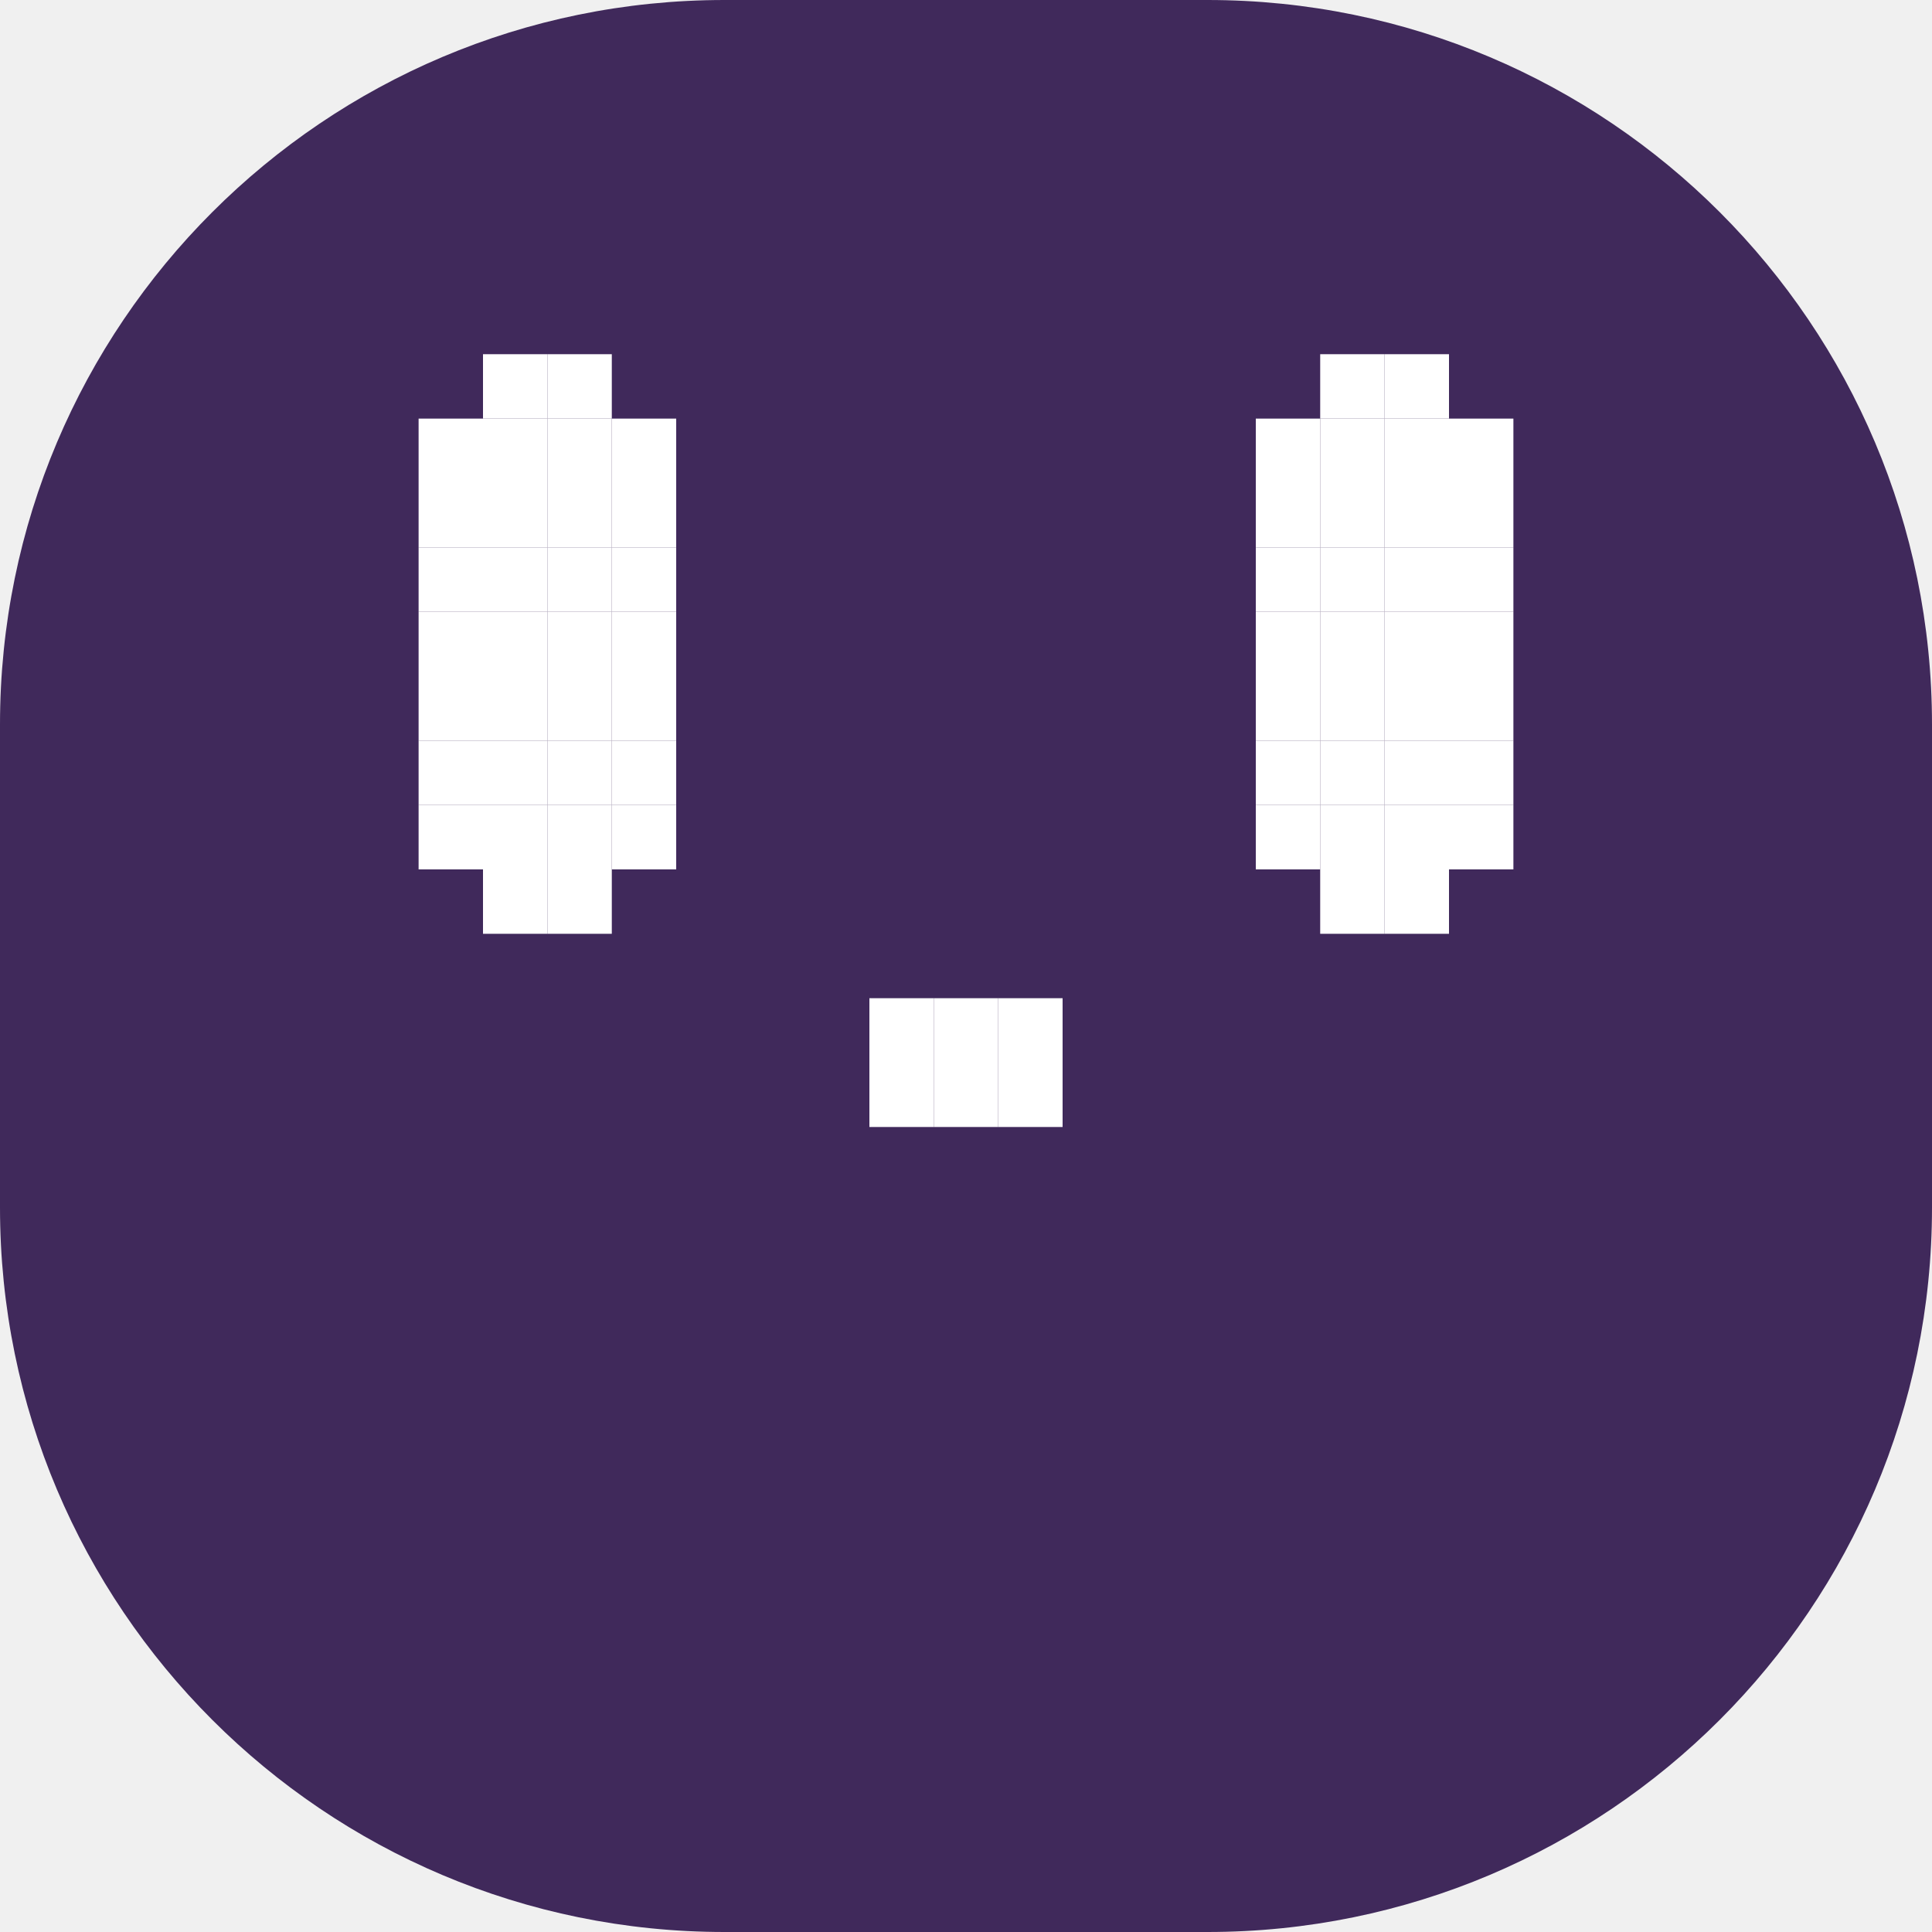
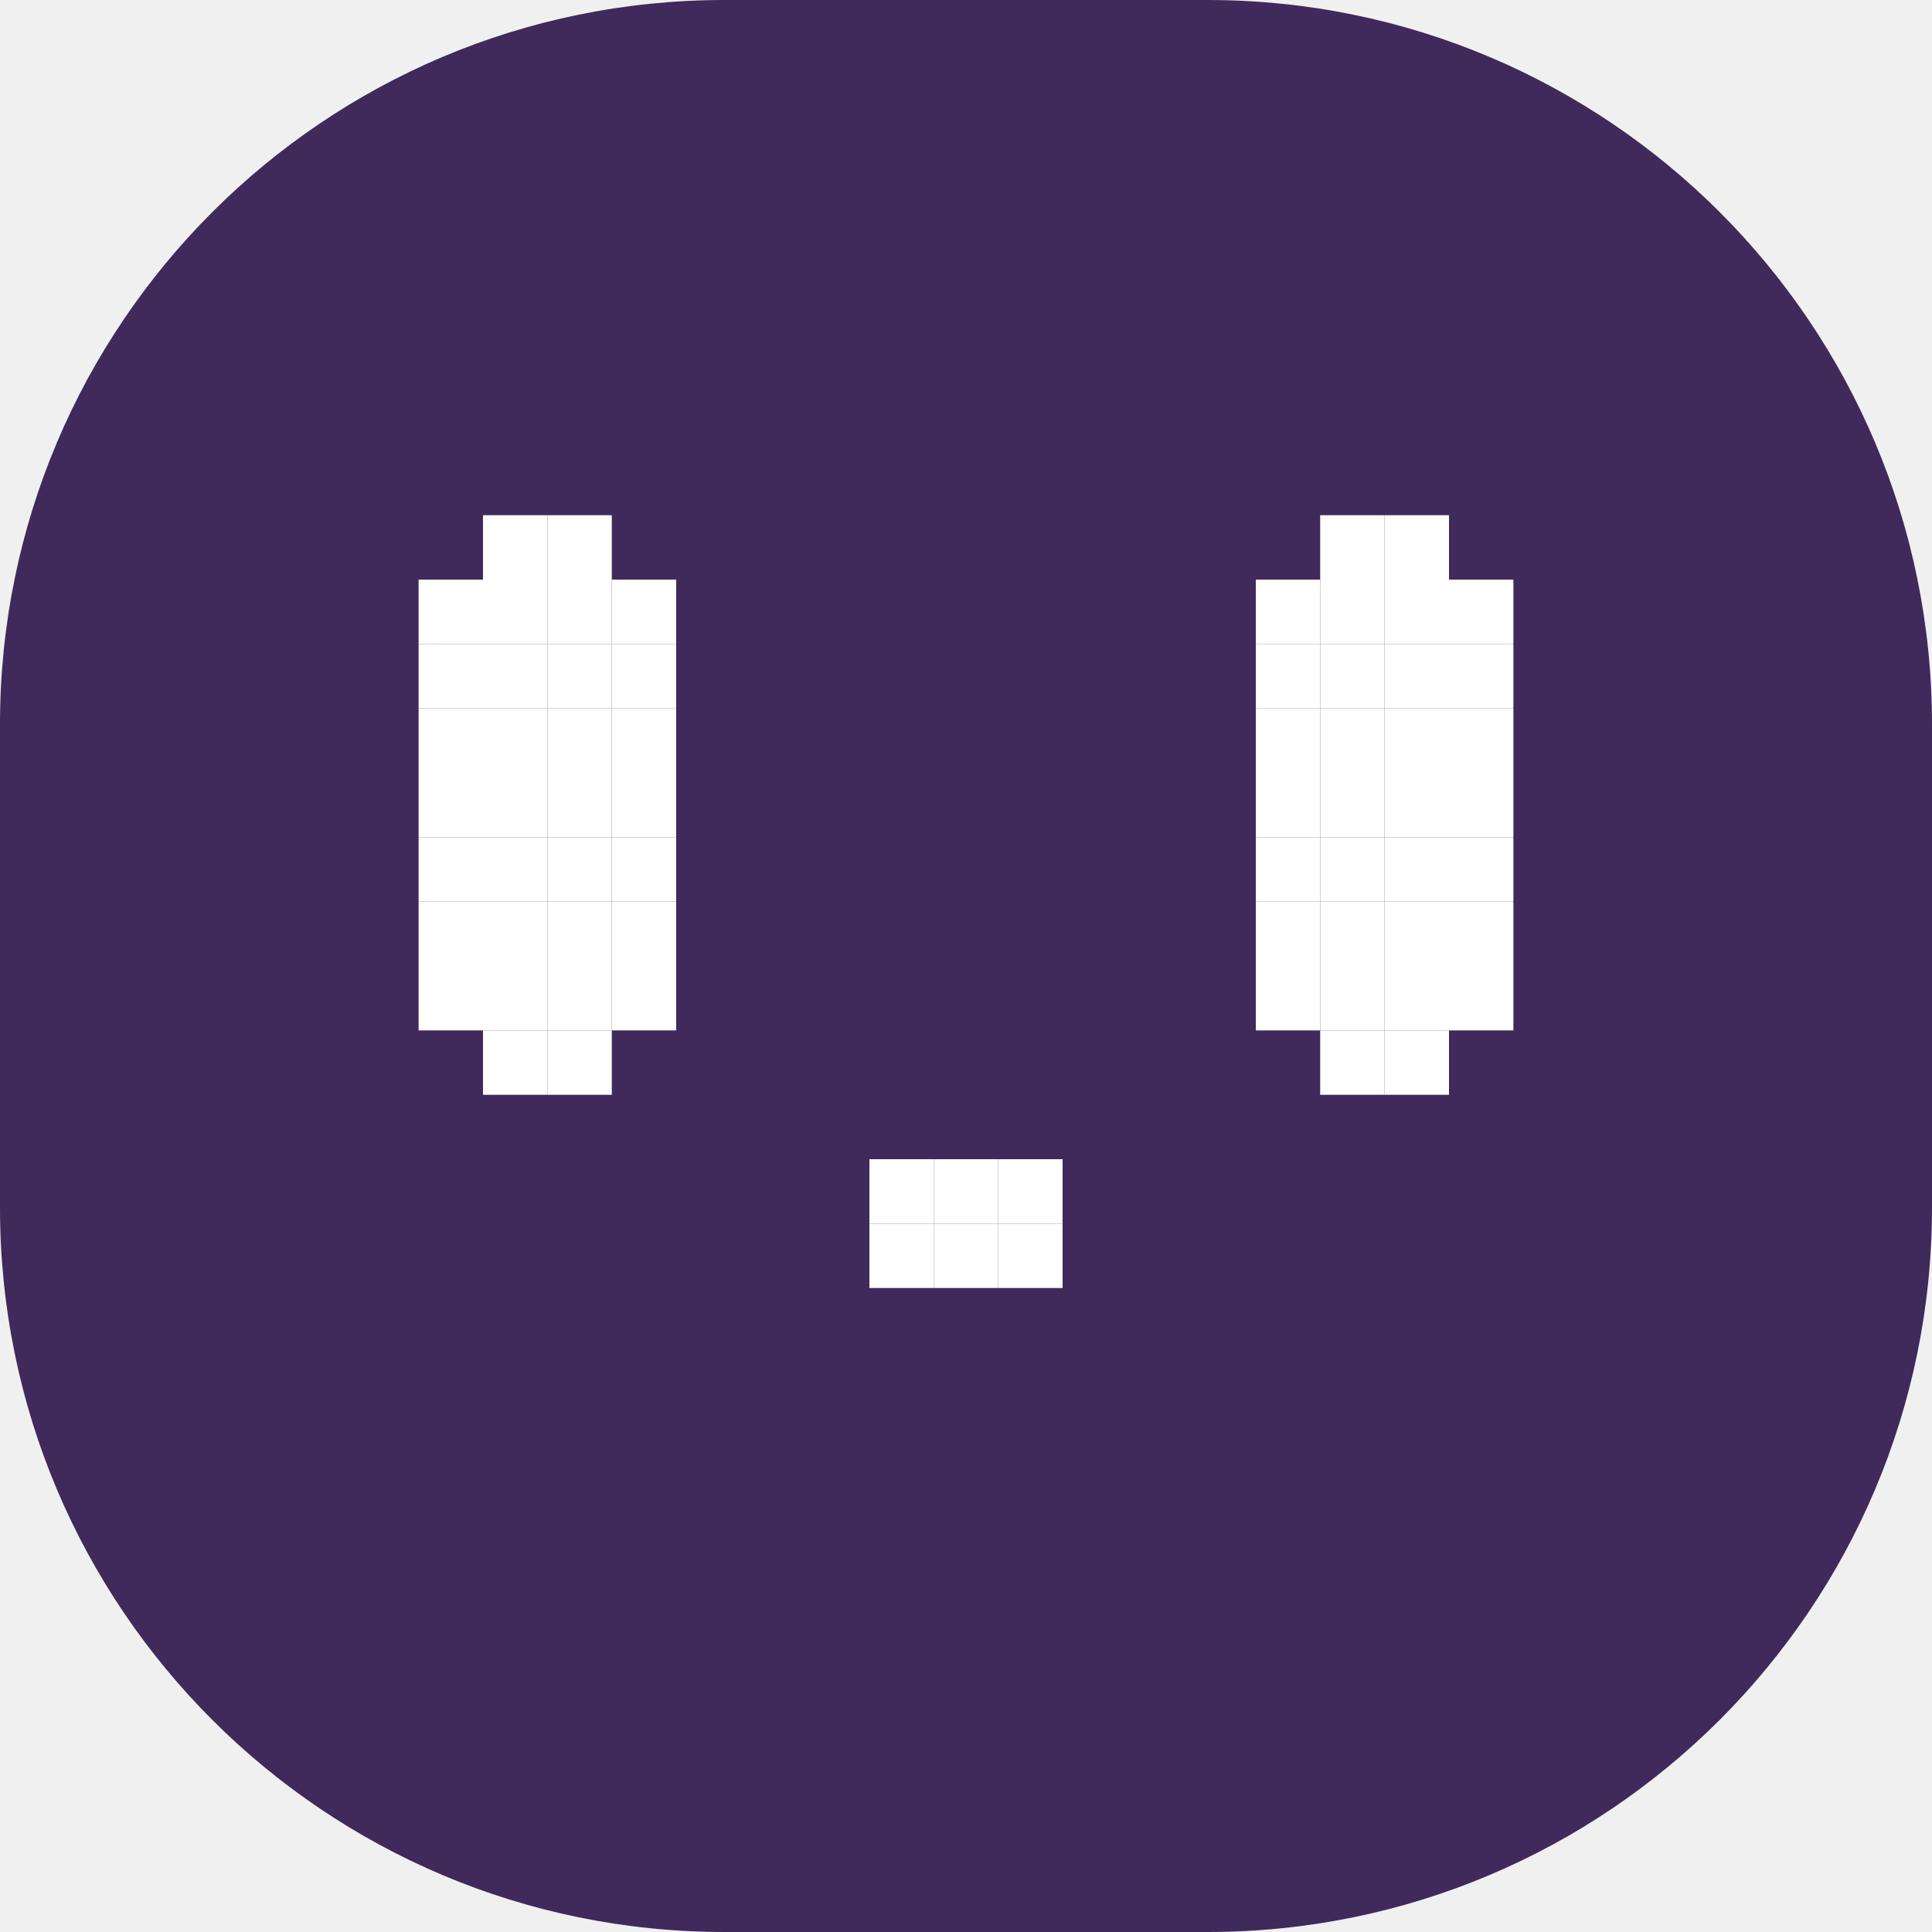
<svg xmlns="http://www.w3.org/2000/svg" width="120" height="120" viewBox="0 0 120 120" fill="none">
-   <g clip-path="url(#clip0_647_4552)">
+   <g clip-path="url(#clip0_647_5696)">
    <rect width="120" height="120" rx="45" fill="#40295B" />
-     <rect x="26" y="50" width="4" height="4" fill="white" />
-     <rect x="78" y="50" width="4" height="4" fill="white" />
-     <rect x="26" y="46" width="4" height="4" fill="white" />
-     <rect x="78" y="46" width="4" height="4" fill="white" />
-     <rect x="26" y="42" width="4" height="4" fill="white" />
-     <rect x="78" y="42" width="4" height="4" fill="white" />
-     <rect x="78" y="34" width="4" height="4" fill="white" />
-     <rect x="26" y="38" width="4" height="4" fill="white" />
-     <rect x="26" y="34" width="4" height="4" fill="white" />
-     <rect x="26" y="30" width="4" height="4" fill="white" />
-     <rect x="78" y="38" width="4" height="4" fill="white" />
-     <rect x="78" y="30" width="4" height="4" fill="white" />
-     <rect x="26" y="26" width="4" height="4" fill="white" />
-     <rect x="78" y="26" width="4" height="4" fill="white" />
-     <rect x="30" y="26" width="4" height="4" fill="white" />
-     <rect x="30" y="30" width="4" height="4" fill="white" />
-     <rect x="30" y="34" width="4" height="4" fill="white" />
-     <rect x="30" y="38" width="4" height="4" fill="white" />
-     <rect x="30" y="42" width="4" height="4" fill="white" />
-     <rect x="30" y="46" width="4" height="4" fill="white" />
-     <rect x="30" y="50" width="4" height="4" fill="white" />
-     <rect x="82" y="26" width="4" height="4" fill="white" />
-     <rect x="82" y="38" width="4" height="4" fill="white" />
-     <rect x="82" y="30" width="4" height="4" fill="white" />
-     <rect x="82" y="42" width="4" height="4" fill="white" />
-     <rect x="82" y="34" width="4" height="4" fill="white" />
-     <rect x="82" y="46" width="4" height="4" fill="white" />
-     <rect x="82" y="50" width="4" height="4" fill="white" />
-     <rect x="30" y="22" width="4" height="4" fill="white" />
-     <rect x="82" y="22" width="4" height="4" fill="white" />
-     <rect x="30" y="54" width="4" height="4" fill="white" />
-     <rect x="82" y="54" width="4" height="4" fill="white" />
-     <rect x="34" y="54" width="4" height="4" fill="white" />
-     <rect x="86" y="54" width="4" height="4" fill="white" />
-     <rect x="54" y="62" width="4" height="4" fill="white" />
-     <rect x="54" y="66" width="4" height="4" fill="white" />
-     <rect x="58" y="62" width="4" height="4" fill="white" />
-     <rect x="58" y="66" width="4" height="4" fill="white" />
-     <rect x="62" y="62" width="4" height="4" fill="white" />
-     <rect x="62" y="66" width="4" height="4" fill="white" />
-     <rect x="34" y="26" width="4" height="4" fill="white" />
-     <rect x="34" y="30" width="4" height="4" fill="white" />
-     <rect x="34" y="34" width="4" height="4" fill="white" />
-     <rect x="34" y="38" width="4" height="4" fill="white" />
-     <rect x="34" y="42" width="4" height="4" fill="white" />
-     <rect x="34" y="46" width="4" height="4" fill="white" />
-     <rect x="34" y="50" width="4" height="4" fill="white" />
-     <rect x="86" y="26" width="4" height="4" fill="white" />
-     <rect x="86" y="38" width="4" height="4" fill="white" />
-     <rect x="86" y="30" width="4" height="4" fill="white" />
-     <rect x="86" y="42" width="4" height="4" fill="white" />
-     <rect x="86" y="34" width="4" height="4" fill="white" />
-     <rect x="86" y="46" width="4" height="4" fill="white" />
-     <rect x="86" y="50" width="4" height="4" fill="white" />
-     <rect x="34" y="22" width="4" height="4" fill="white" />
-     <rect x="86" y="22" width="4" height="4" fill="white" />
-     <rect x="38" y="50" width="4" height="4" fill="white" />
-     <rect x="90" y="50" width="4" height="4" fill="white" />
-     <rect x="38" y="46" width="4" height="4" fill="white" />
-     <rect x="90" y="46" width="4" height="4" fill="white" />
-     <rect x="38" y="42" width="4" height="4" fill="white" />
-     <rect x="90" y="42" width="4" height="4" fill="white" />
-     <rect x="90" y="34" width="4" height="4" fill="white" />
-     <rect x="38" y="38" width="4" height="4" fill="white" />
-     <rect x="38" y="34" width="4" height="4" fill="white" />
-     <rect x="38" y="30" width="4" height="4" fill="white" />
-     <rect x="90" y="38" width="4" height="4" fill="white" />
-     <rect x="90" y="30" width="4" height="4" fill="white" />
-     <rect x="38" y="26" width="4" height="4" fill="white" />
-     <rect x="90" y="26" width="4" height="4" fill="white" />
+     <rect x="26" y="60" width="4" height="4" fill="white" />
+     <rect x="78" y="60" width="4" height="4" fill="white" />
+     <rect x="26" y="56" width="4" height="4" fill="white" />
+     <rect x="78" y="56" width="4" height="4" fill="white" />
+     <rect x="26" y="52" width="4" height="4" fill="white" />
+     <rect x="78" y="52" width="4" height="4" fill="white" />
+     <rect x="78" y="44" width="4" height="4" fill="white" />
+     <rect x="26" y="48" width="4" height="4" fill="white" />
+     <rect x="26" y="44" width="4" height="4" fill="white" />
+     <rect x="26" y="40" width="4" height="4" fill="white" />
+     <rect x="78" y="48" width="4" height="4" fill="white" />
+     <rect x="78" y="40" width="4" height="4" fill="white" />
+     <rect x="26" y="36" width="4" height="4" fill="white" />
+     <rect x="78" y="36" width="4" height="4" fill="white" />
+     <rect x="30" y="36" width="4" height="4" fill="white" />
+     <rect x="30" y="40" width="4" height="4" fill="white" />
+     <rect x="30" y="44" width="4" height="4" fill="white" />
+     <rect x="30" y="48" width="4" height="4" fill="white" />
+     <rect x="30" y="52" width="4" height="4" fill="white" />
+     <rect x="30" y="56" width="4" height="4" fill="white" />
+     <rect x="30" y="60" width="4" height="4" fill="white" />
+     <rect x="82" y="36" width="4" height="4" fill="white" />
+     <rect x="82" y="48" width="4" height="4" fill="white" />
+     <rect x="82" y="40" width="4" height="4" fill="white" />
+     <rect x="82" y="52" width="4" height="4" fill="white" />
+     <rect x="82" y="44" width="4" height="4" fill="white" />
+     <rect x="82" y="56" width="4" height="4" fill="white" />
+     <rect x="82" y="60" width="4" height="4" fill="white" />
+     <rect x="30" y="32" width="4" height="4" fill="white" />
+     <rect x="82" y="32" width="4" height="4" fill="white" />
+     <rect x="30" y="64" width="4" height="4" fill="white" />
+     <rect x="82" y="64" width="4" height="4" fill="white" />
+     <rect x="34" y="64" width="4" height="4" fill="white" />
+     <rect x="86" y="64" width="4" height="4" fill="white" />
+     <rect x="54" y="72" width="4" height="4" fill="white" />
+     <rect x="54" y="76" width="4" height="4" fill="white" />
+     <rect x="58" y="72" width="4" height="4" fill="white" />
+     <rect x="58" y="76" width="4" height="4" fill="white" />
+     <rect x="62" y="72" width="4" height="4" fill="white" />
+     <rect x="62" y="76" width="4" height="4" fill="white" />
+     <rect x="34" y="36" width="4" height="4" fill="white" />
+     <rect x="34" y="40" width="4" height="4" fill="white" />
+     <rect x="34" y="44" width="4" height="4" fill="white" />
+     <rect x="34" y="48" width="4" height="4" fill="white" />
+     <rect x="34" y="52" width="4" height="4" fill="white" />
+     <rect x="34" y="56" width="4" height="4" fill="white" />
+     <rect x="34" y="60" width="4" height="4" fill="white" />
+     <rect x="86" y="36" width="4" height="4" fill="white" />
+     <rect x="86" y="48" width="4" height="4" fill="white" />
+     <rect x="86" y="40" width="4" height="4" fill="white" />
+     <rect x="86" y="52" width="4" height="4" fill="white" />
+     <rect x="86" y="44" width="4" height="4" fill="white" />
+     <rect x="86" y="56" width="4" height="4" fill="white" />
+     <rect x="86" y="60" width="4" height="4" fill="white" />
+     <rect x="34" y="32" width="4" height="4" fill="white" />
+     <rect x="86" y="32" width="4" height="4" fill="white" />
+     <rect x="38" y="60" width="4" height="4" fill="white" />
+     <rect x="90" y="60" width="4" height="4" fill="white" />
+     <rect x="38" y="56" width="4" height="4" fill="white" />
+     <rect x="90" y="56" width="4" height="4" fill="white" />
+     <rect x="38" y="52" width="4" height="4" fill="white" />
+     <rect x="90" y="52" width="4" height="4" fill="white" />
+     <rect x="90" y="44" width="4" height="4" fill="white" />
+     <rect x="38" y="48" width="4" height="4" fill="white" />
+     <rect x="38" y="44" width="4" height="4" fill="white" />
+     <rect x="38" y="40" width="4" height="4" fill="white" />
+     <rect x="90" y="48" width="4" height="4" fill="white" />
+     <rect x="90" y="40" width="4" height="4" fill="white" />
+     <rect x="38" y="36" width="4" height="4" fill="white" />
+     <rect x="90" y="36" width="4" height="4" fill="white" />
  </g>
  <defs>
-     <clipPath id="clip0_647_4552">
+     <clipPath id="clip0_647_5696">
      <rect width="120" height="120" fill="white" />
    </clipPath>
  </defs>
</svg>
